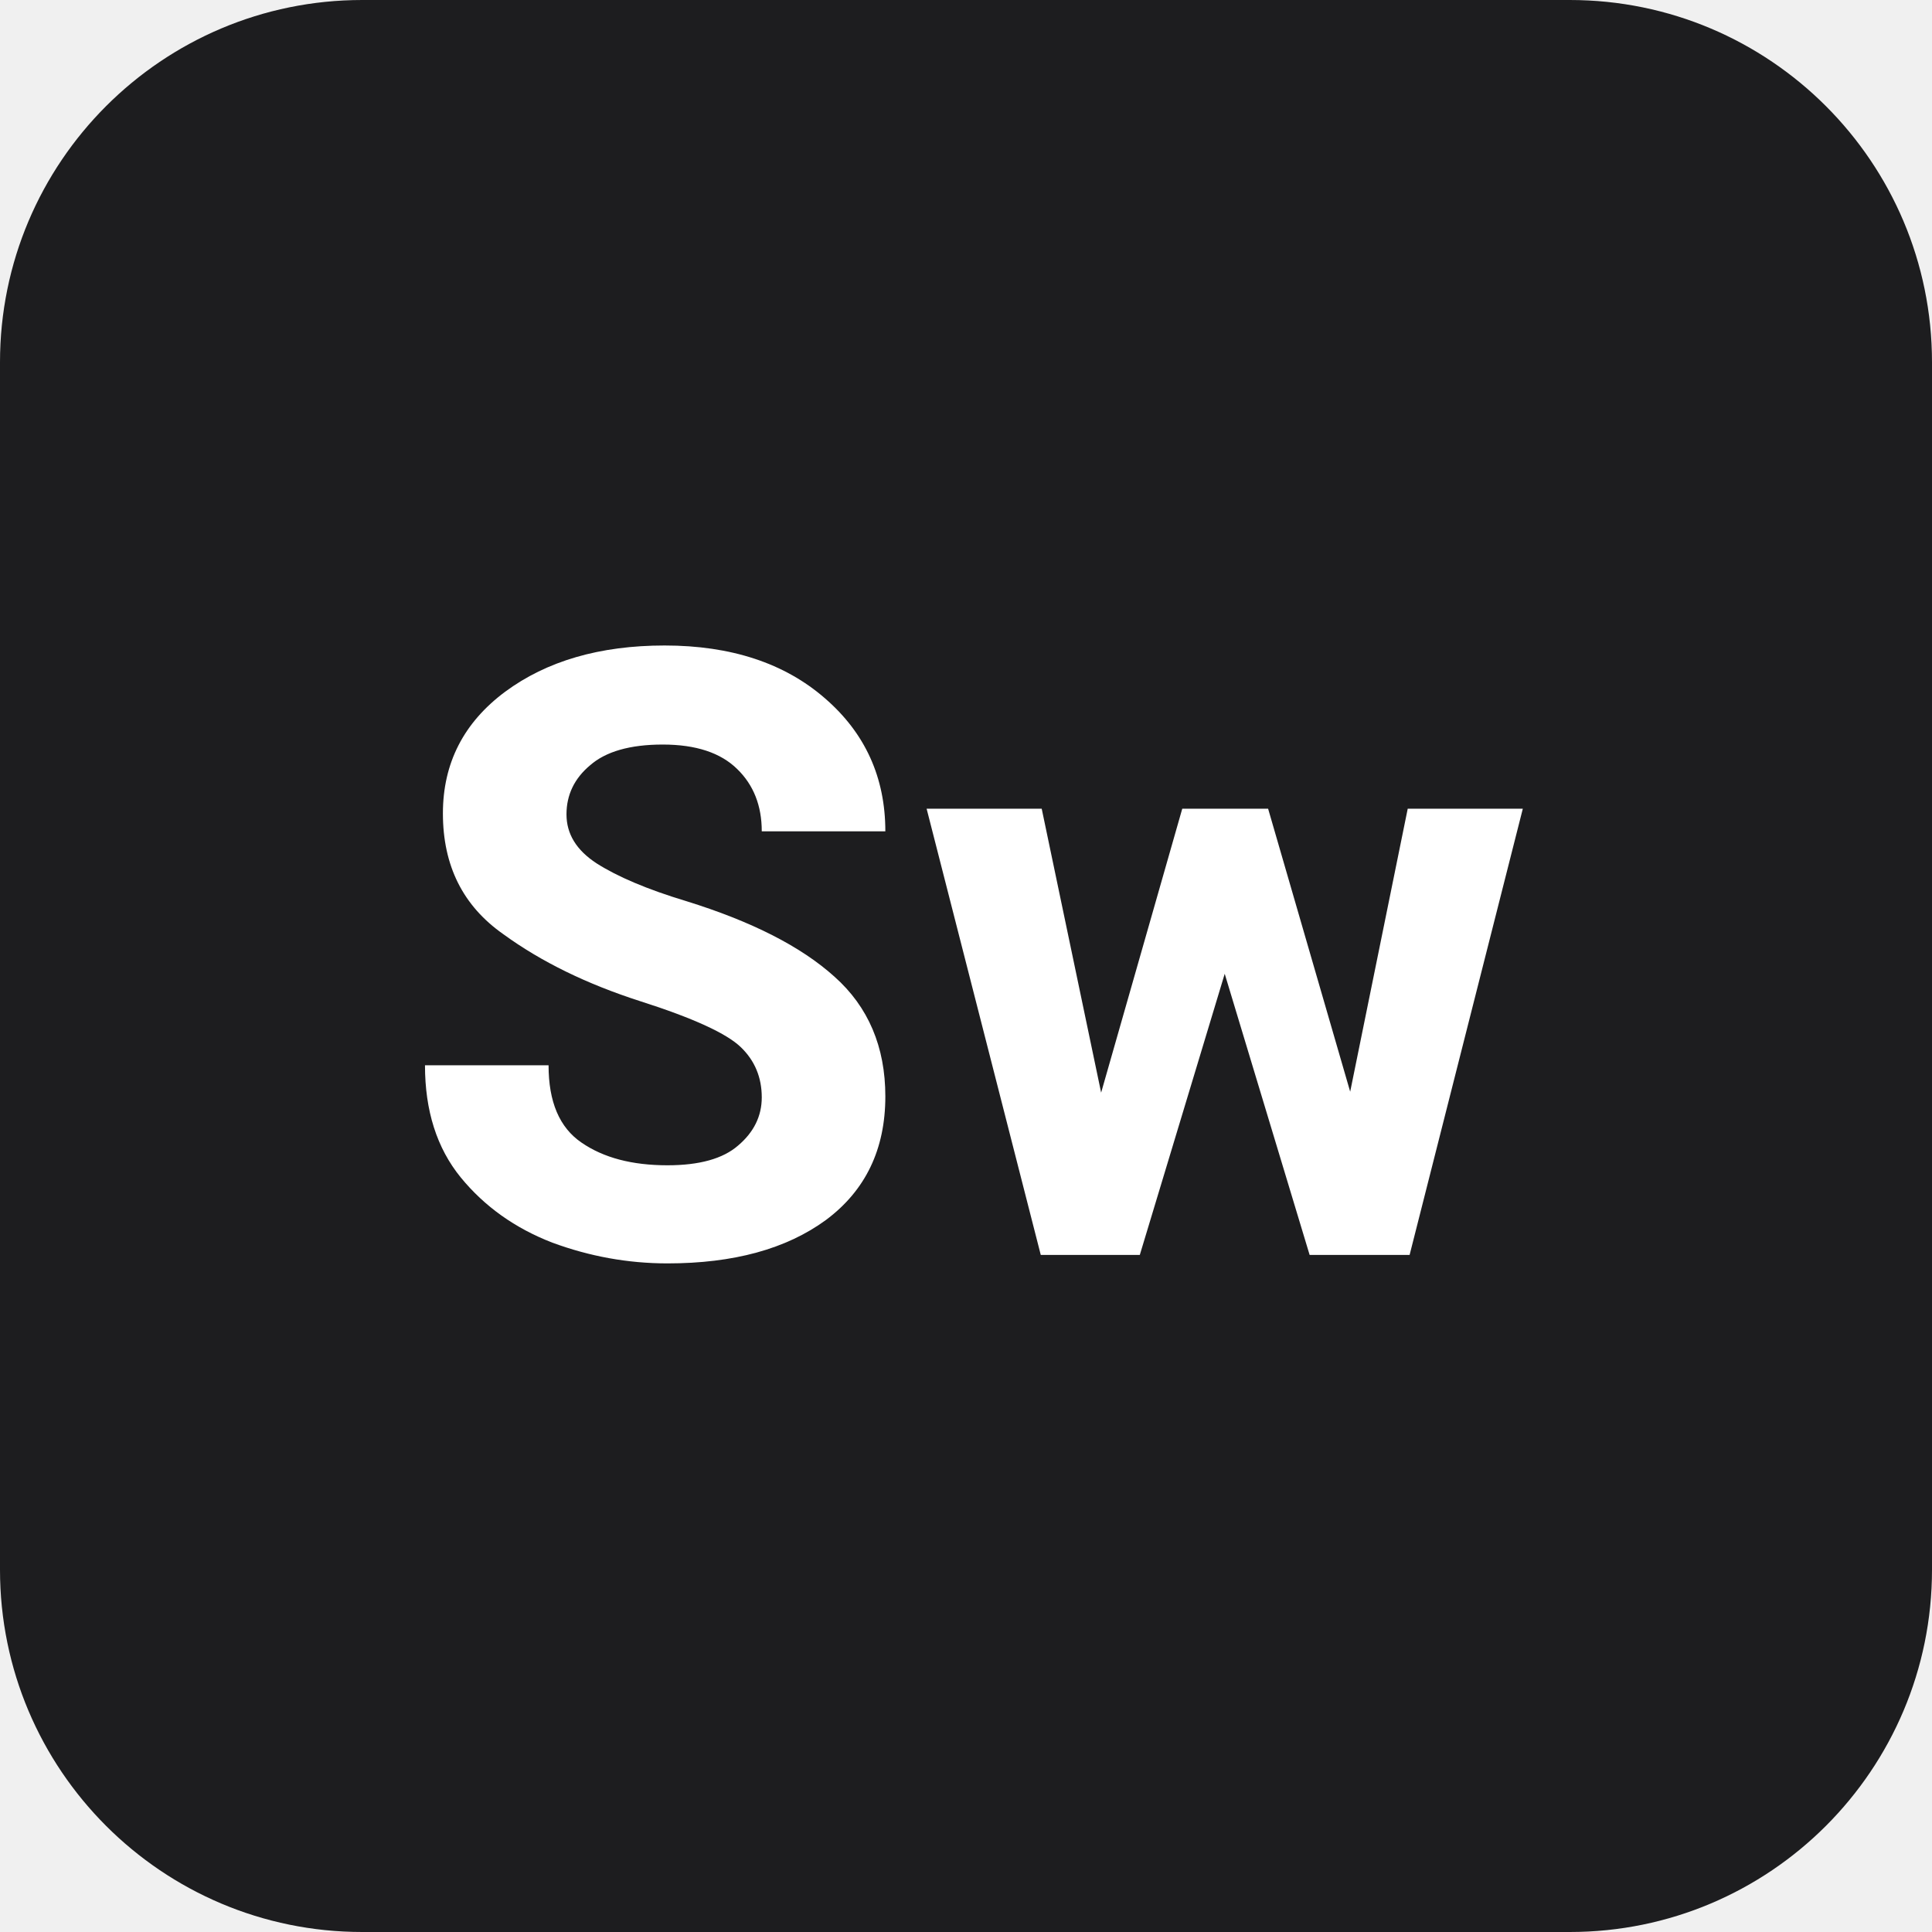
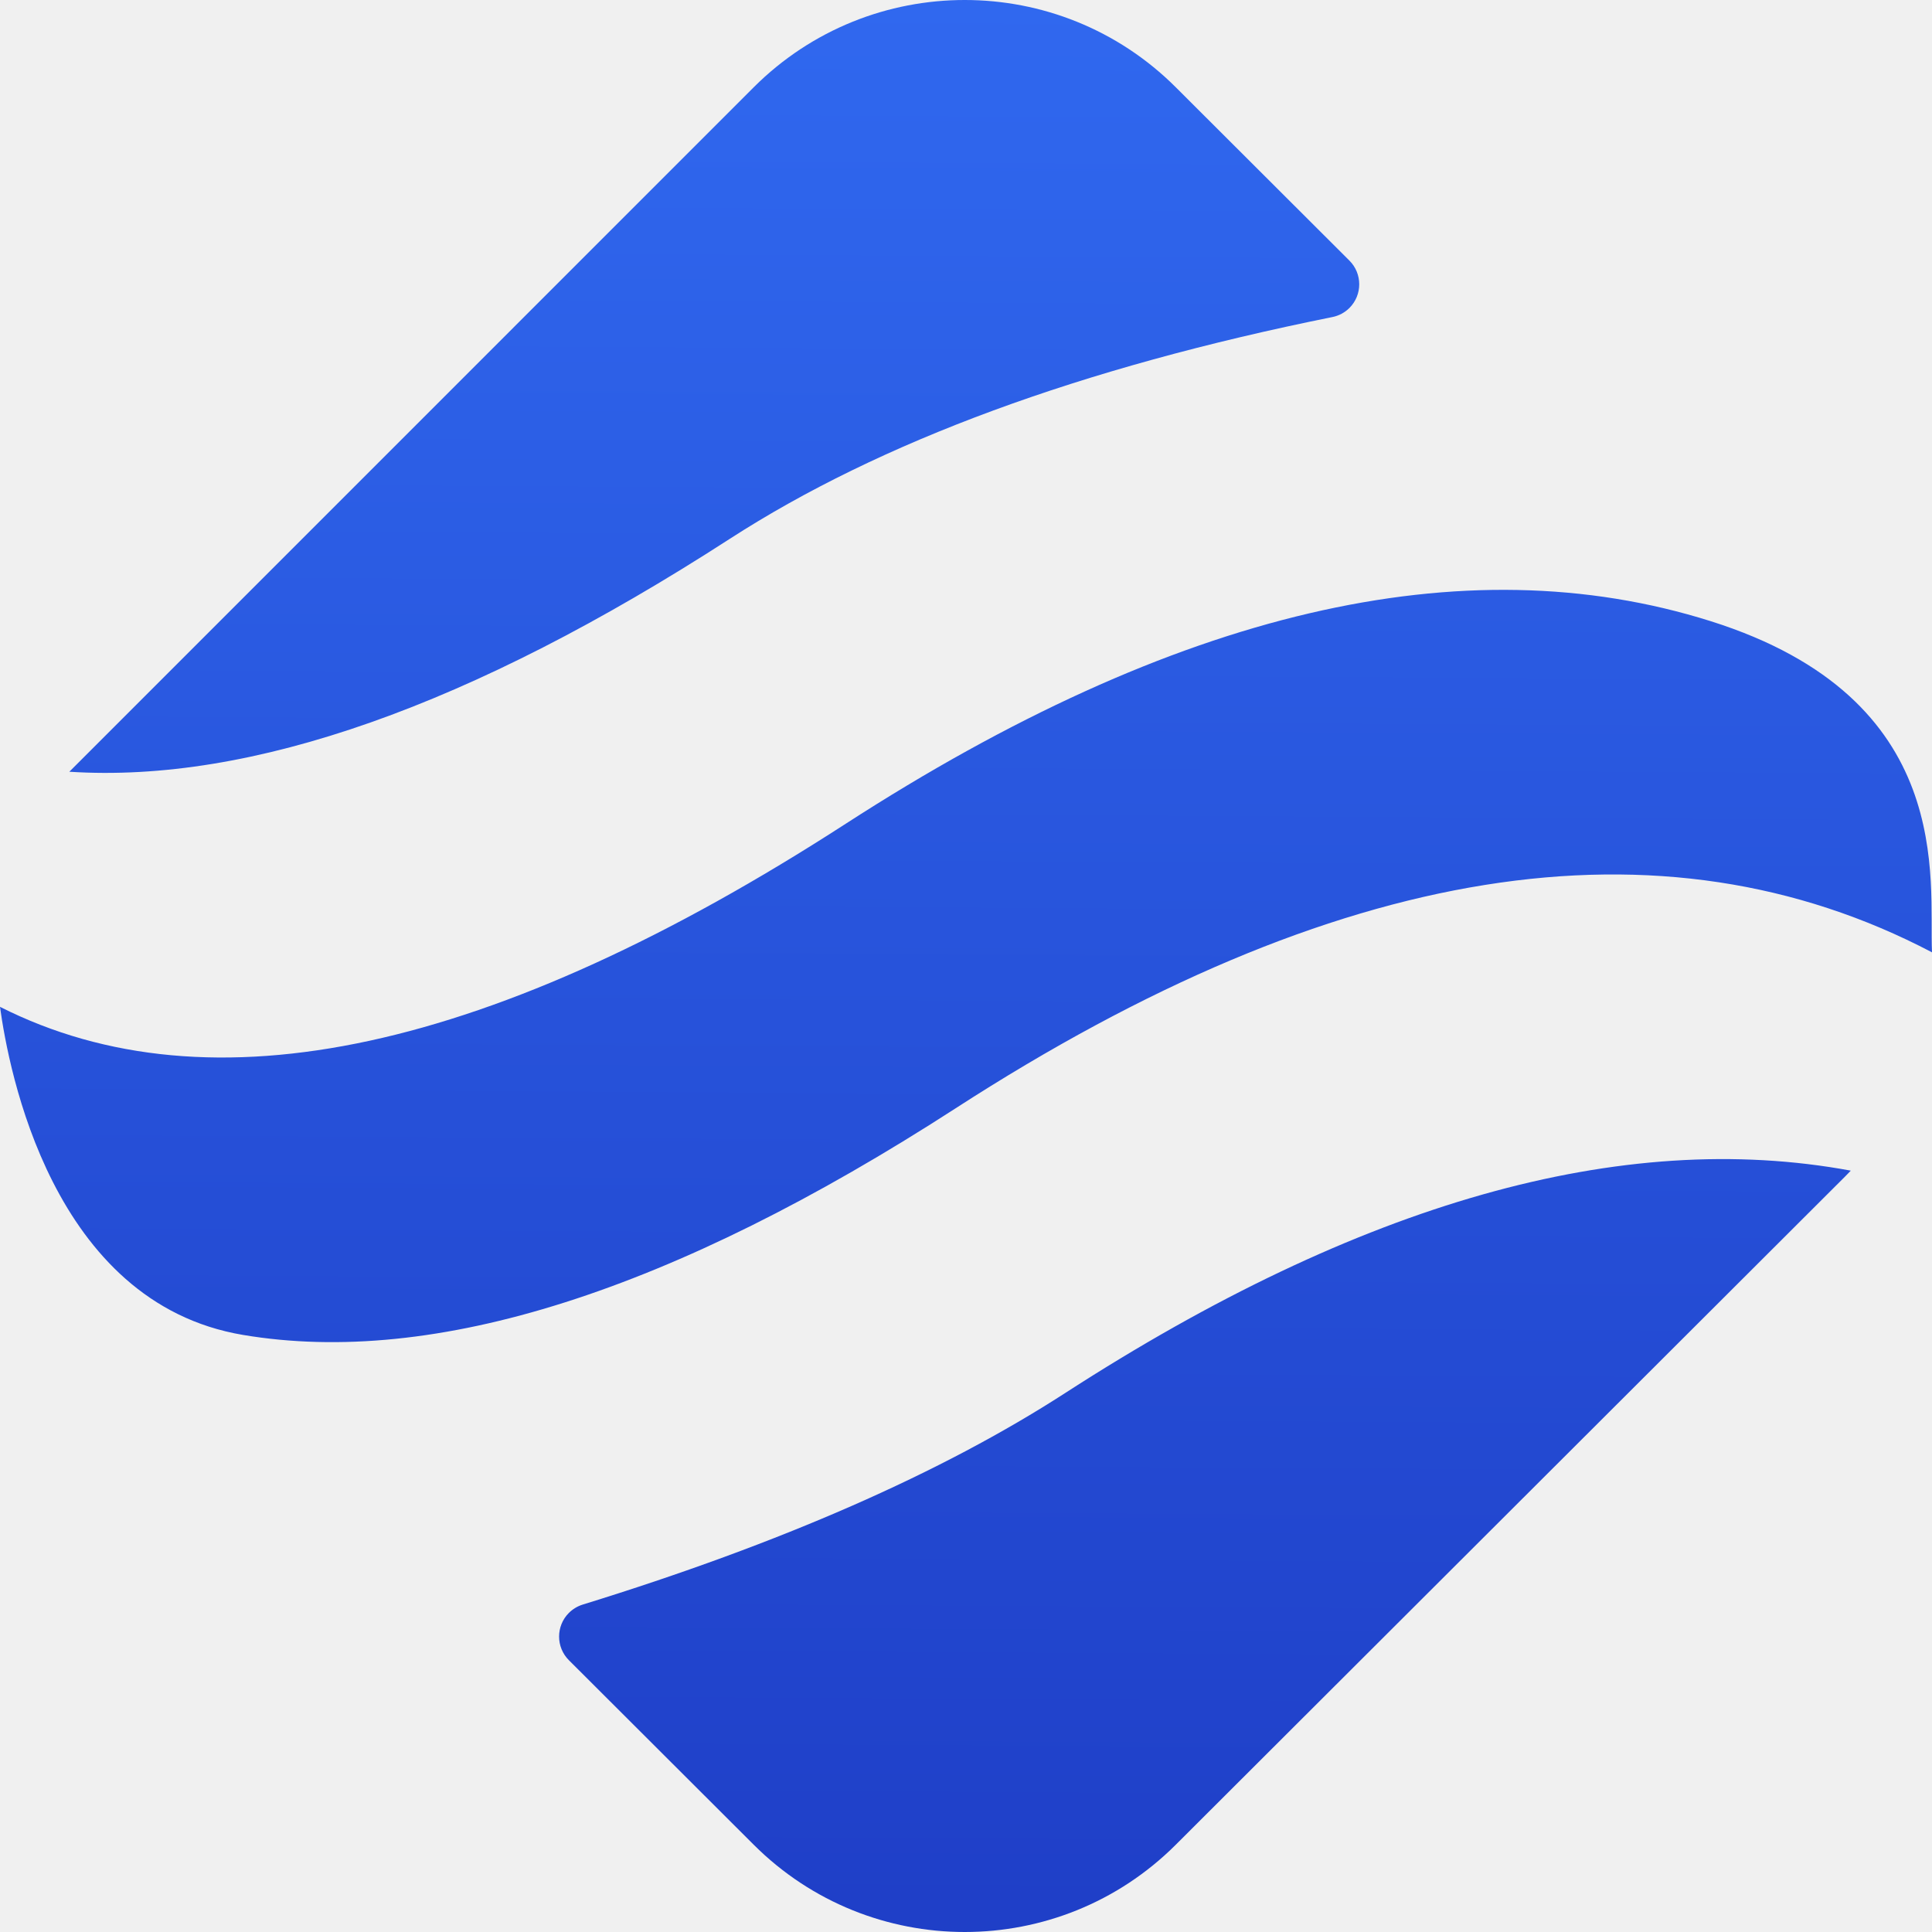
- <svg xmlns="http://www.w3.org/2000/svg" width="32" height="32" viewBox="0 0 32 32">
-   <rect width="32" height="32" rx="6" fill="#1D1D1F" />
-   <text x="16" y="16" dominant-baseline="central" text-anchor="middle" font-family="-apple-system,BlinkMacSystemFont,'Segoe UI',Roboto,sans-serif" font-size="14" font-weight="600" fill="#fff">Sw</text>
+ <svg xmlns="http://www.w3.org/2000/svg" width="51" height="51" viewBox="0 0 51 51" fill="none">
+   <path d="M48.856 30.902L48.792 30.969C48.762 31 48.731 31.031 48.701 31.062L31.038 48.696C27.961 51.768 22.973 51.768 19.896 48.696L15.019 43.827C14.673 43.483 14.672 42.924 15.016 42.578C15.118 42.477 15.242 42.401 15.379 42.358C20.607 40.745 24.855 38.882 28.122 36.77C35.905 31.74 42.816 29.784 48.856 30.902ZM45.154 16.396C51.675 18.451 50.913 23.248 51 25.139C43.858 21.394 35.267 22.767 25.225 29.257C17.741 34.094 11.472 36.088 6.417 35.239C1.363 34.391 0.226 28.218 0 26.578C5.554 29.386 12.997 27.774 22.328 21.743C31.024 16.123 38.632 14.341 45.154 16.396ZM31.038 2.304L35.621 6.879C35.966 7.223 35.967 7.783 35.623 8.128C35.5 8.251 35.343 8.335 35.173 8.369C28.538 9.706 23.232 11.66 19.255 14.23C12.439 18.635 6.631 20.683 1.83 20.372L1.831 20.371L19.896 2.304C22.973 -0.768 27.961 -0.768 31.038 2.304Z" fill="url(#paint0_linear_343_6235)" />
+   <defs>
+     <linearGradient id="paint0_linear_343_6235" x1="25.5" y1="-1.49012e-08" x2="25" y2="86" gradientUnits="userSpaceOnUse">
+       <stop stop-color="#3068EF" />
+       <stop offset="1" stop-color="#1322AC" />
+     </linearGradient>
+   </defs>
</svg>
